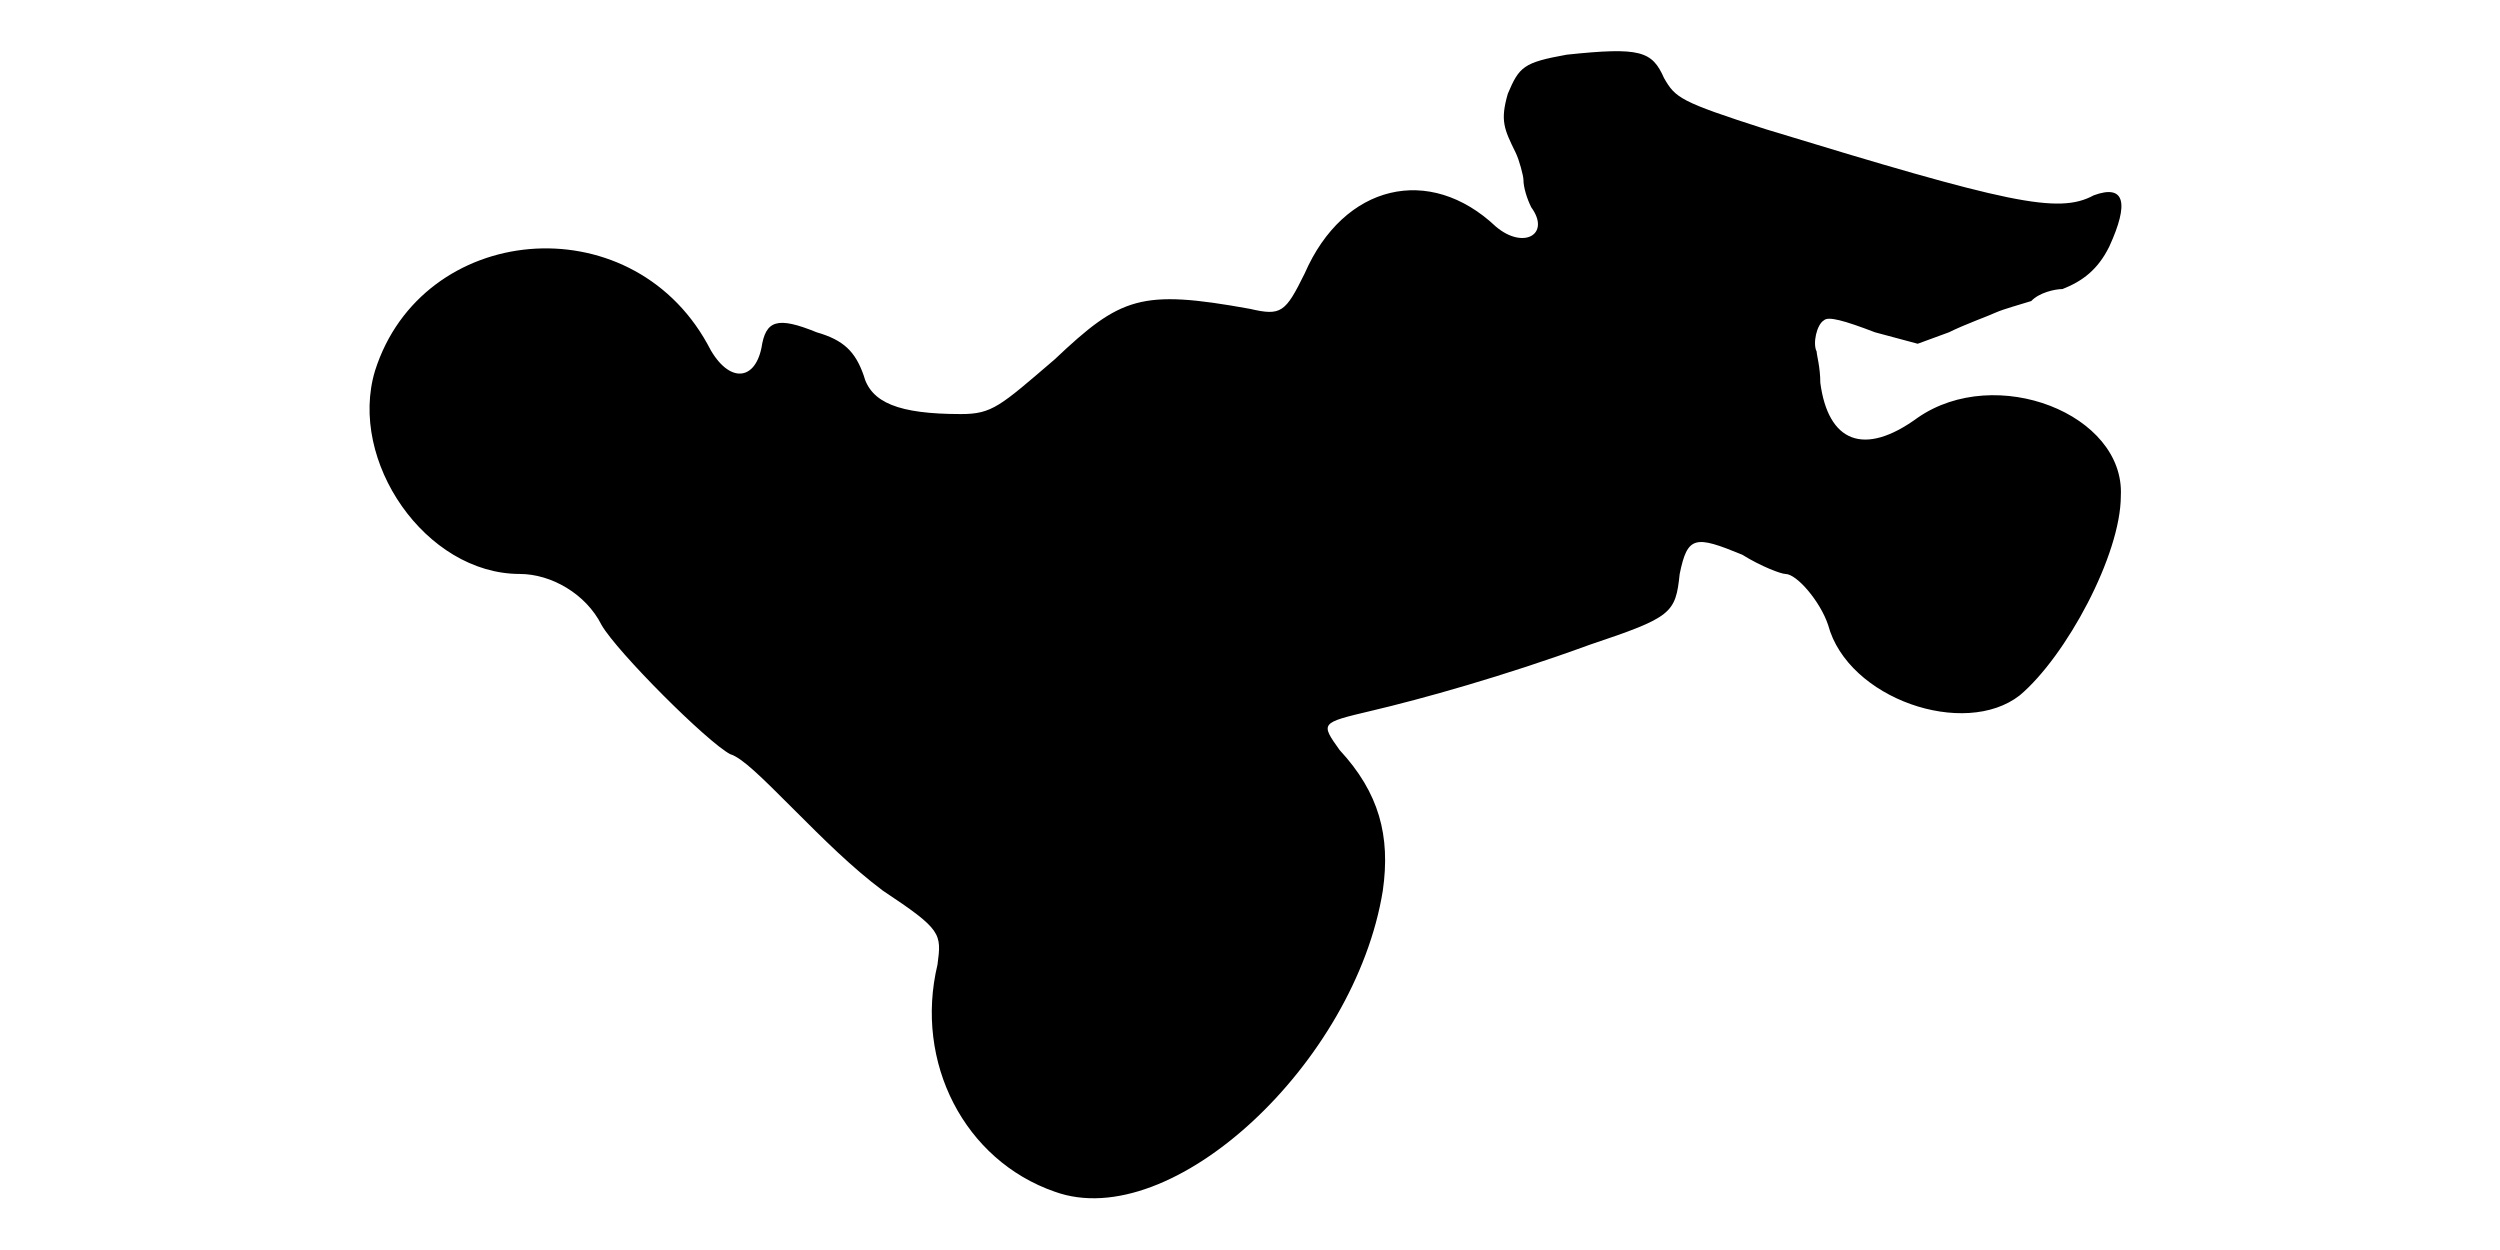
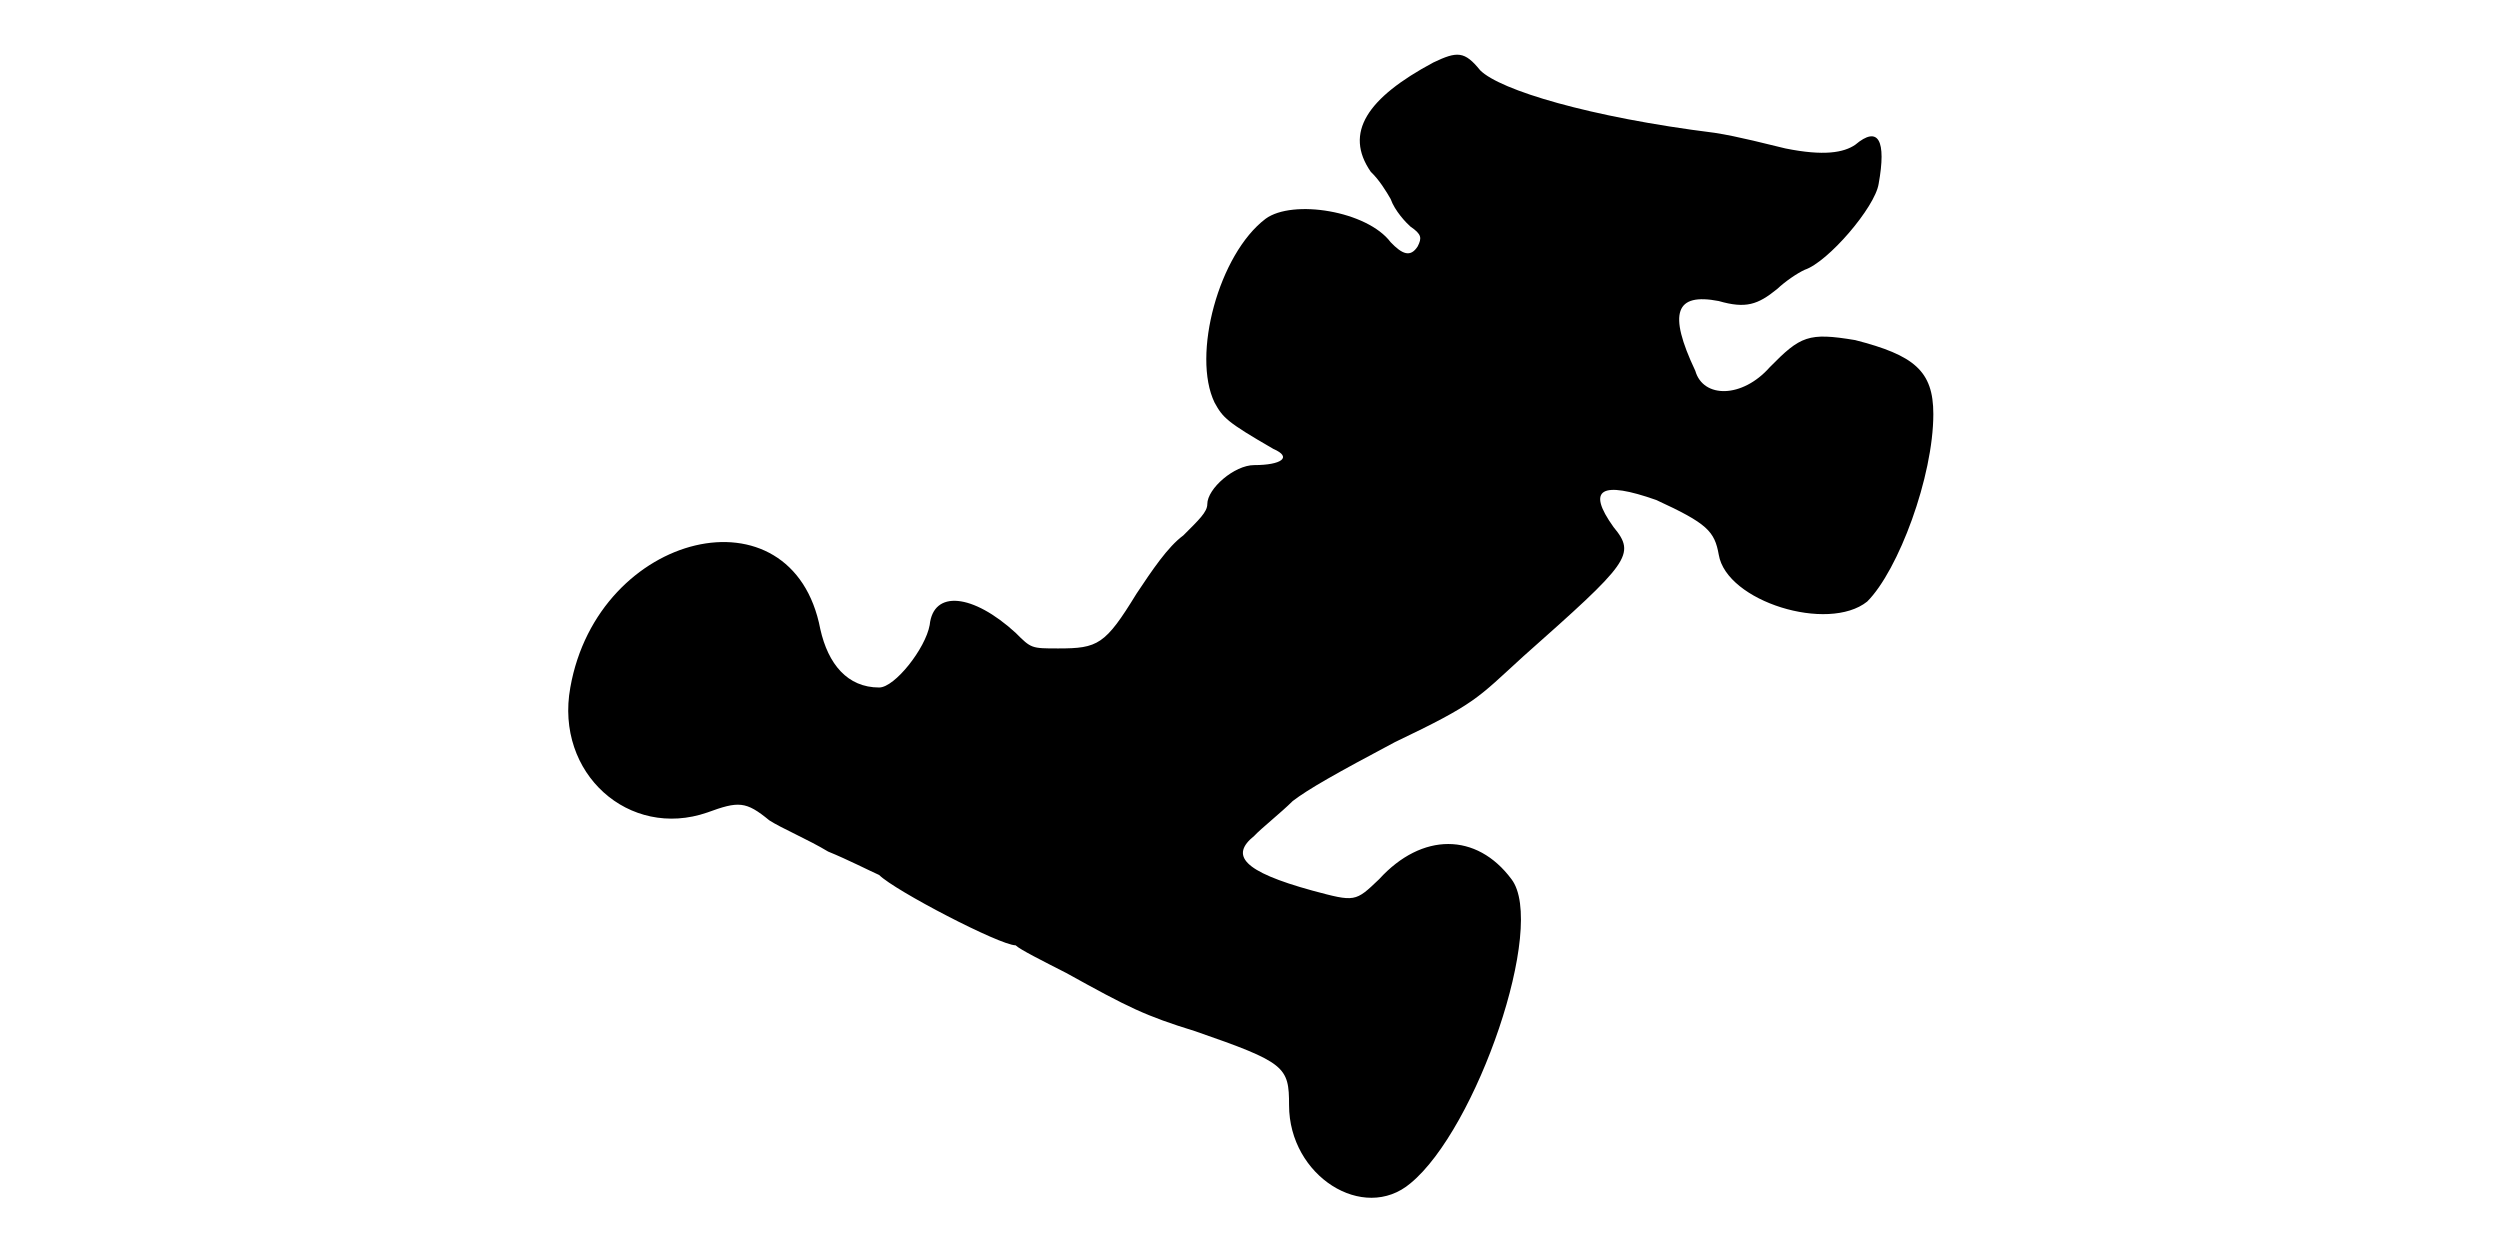
<svg xmlns="http://www.w3.org/2000/svg" viewBox="0 0 48 24">
-   <path d="M30.08 1.05c-.83.15-.91.23-1.13.75-.15.52-.07.68.15 1.13.07.14.15.45.15.52 0 .15.07.37.15.53.38.52-.15.82-.68.37-1.27-1.2-2.92-.82-3.67.9-.37.75-.45.82-1.05.68-2.1-.38-2.48-.23-3.75.97-1.05.9-1.2 1.05-1.8 1.05-1.2 0-1.73-.22-1.87-.75-.16-.45-.38-.67-.9-.82-.76-.31-.98-.23-1.06.3-.14.67-.67.67-1.04-.08-1.5-2.7-5.48-2.32-6.38.52-.52 1.73.97 3.9 2.78 3.9.6 0 1.27.38 1.57.98.3.52 2.03 2.25 2.47 2.48.23.07.6.44 1.2 1.04.6.6 1.13 1.13 1.73 1.58 1.13.75 1.13.82 1.05 1.42-.45 1.88.52 3.76 2.25 4.36 2.25.82 5.77-2.48 6.3-5.78.15-1.05-.07-1.88-.83-2.7-.37-.52-.37-.52.6-.75.98-.23 2.56-.67 4.2-1.27 1.58-.53 1.65-.6 1.73-1.36.15-.74.3-.74 1.2-.37.37.23.75.37.83.37.22 0 .67.53.82.98.38 1.42 2.62 2.18 3.68 1.35.89-.75 1.94-2.7 1.94-3.83.08-1.57-2.4-2.54-3.9-1.5-1.04.76-1.72.46-1.87-.67 0-.3-.07-.53-.07-.6-.08-.15 0-.52.14-.6.08-.08.38 0 .98.23l.82.22.6-.22c.3-.15.75-.31.9-.38.16-.07.46-.15.68-.22.15-.16.45-.23.6-.23.38-.15.68-.37.9-.82.38-.83.3-1.2-.3-.98-.68.37-1.65.15-6.3-1.27-1.65-.53-1.73-.6-1.95-.98-.23-.52-.45-.6-1.87-.45z" />
+   <path d="M27.52 1.2c-1.27.68-1.72 1.35-1.2 2.1.16.15.3.38.38.52.08.23.3.46.38.53.22.15.22.22.14.38-.14.22-.3.15-.52-.08-.45-.6-1.88-.83-2.4-.45-.9.68-1.42 2.62-.98 3.53.16.29.23.37 1.13.89.37.16.15.31-.37.31-.38 0-.9.45-.9.75 0 .15-.16.3-.46.6-.3.22-.6.67-.9 1.12-.6.98-.74 1.05-1.5 1.05-.52 0-.52 0-.82-.3-.82-.75-1.58-.83-1.65-.15-.08.45-.67 1.2-.97 1.2-.61 0-.98-.45-1.13-1.12-.53-2.78-4.27-1.88-4.8 1.12-.3 1.65 1.13 2.92 2.63 2.4.6-.22.74-.22 1.19.15.23.15.75.37 1.13.6.37.15.82.38.98.45.3.3 2.32 1.35 2.62 1.35.08.08.52.3.97.53 1.21.67 1.51.82 2.48 1.12 1.73.6 1.8.68 1.8 1.42 0 1.36 1.43 2.26 2.33 1.5 1.27-1.04 2.62-4.95 1.94-5.84-.67-.9-1.72-.9-2.54 0-.46.44-.46.44-1.28.22-1.35-.37-1.58-.68-1.12-1.05.14-.15.52-.45.74-.67.3-.23.83-.53 1.96-1.13 1.57-.75 1.57-.83 2.47-1.65 2.03-1.8 2.17-1.95 1.73-2.48-.53-.74-.23-.89.82-.52.98.45 1.12.6 1.2 1.05.15.9 2.1 1.5 2.85.9.6-.6 1.27-2.4 1.27-3.6 0-.83-.37-1.13-1.5-1.42-.9-.15-1.05-.08-1.64.52-.53.6-1.28.6-1.43.07-.53-1.12-.38-1.5.45-1.34.52.15.75.07 1.12-.23.16-.15.38-.3.53-.37.45-.15 1.35-1.2 1.42-1.65.15-.83 0-1.13-.45-.75-.22.15-.6.22-1.34.07-.3-.07-.9-.23-1.36-.3-2.4-.3-4.12-.82-4.5-1.2-.3-.37-.44-.37-.9-.15z" />
</svg>
